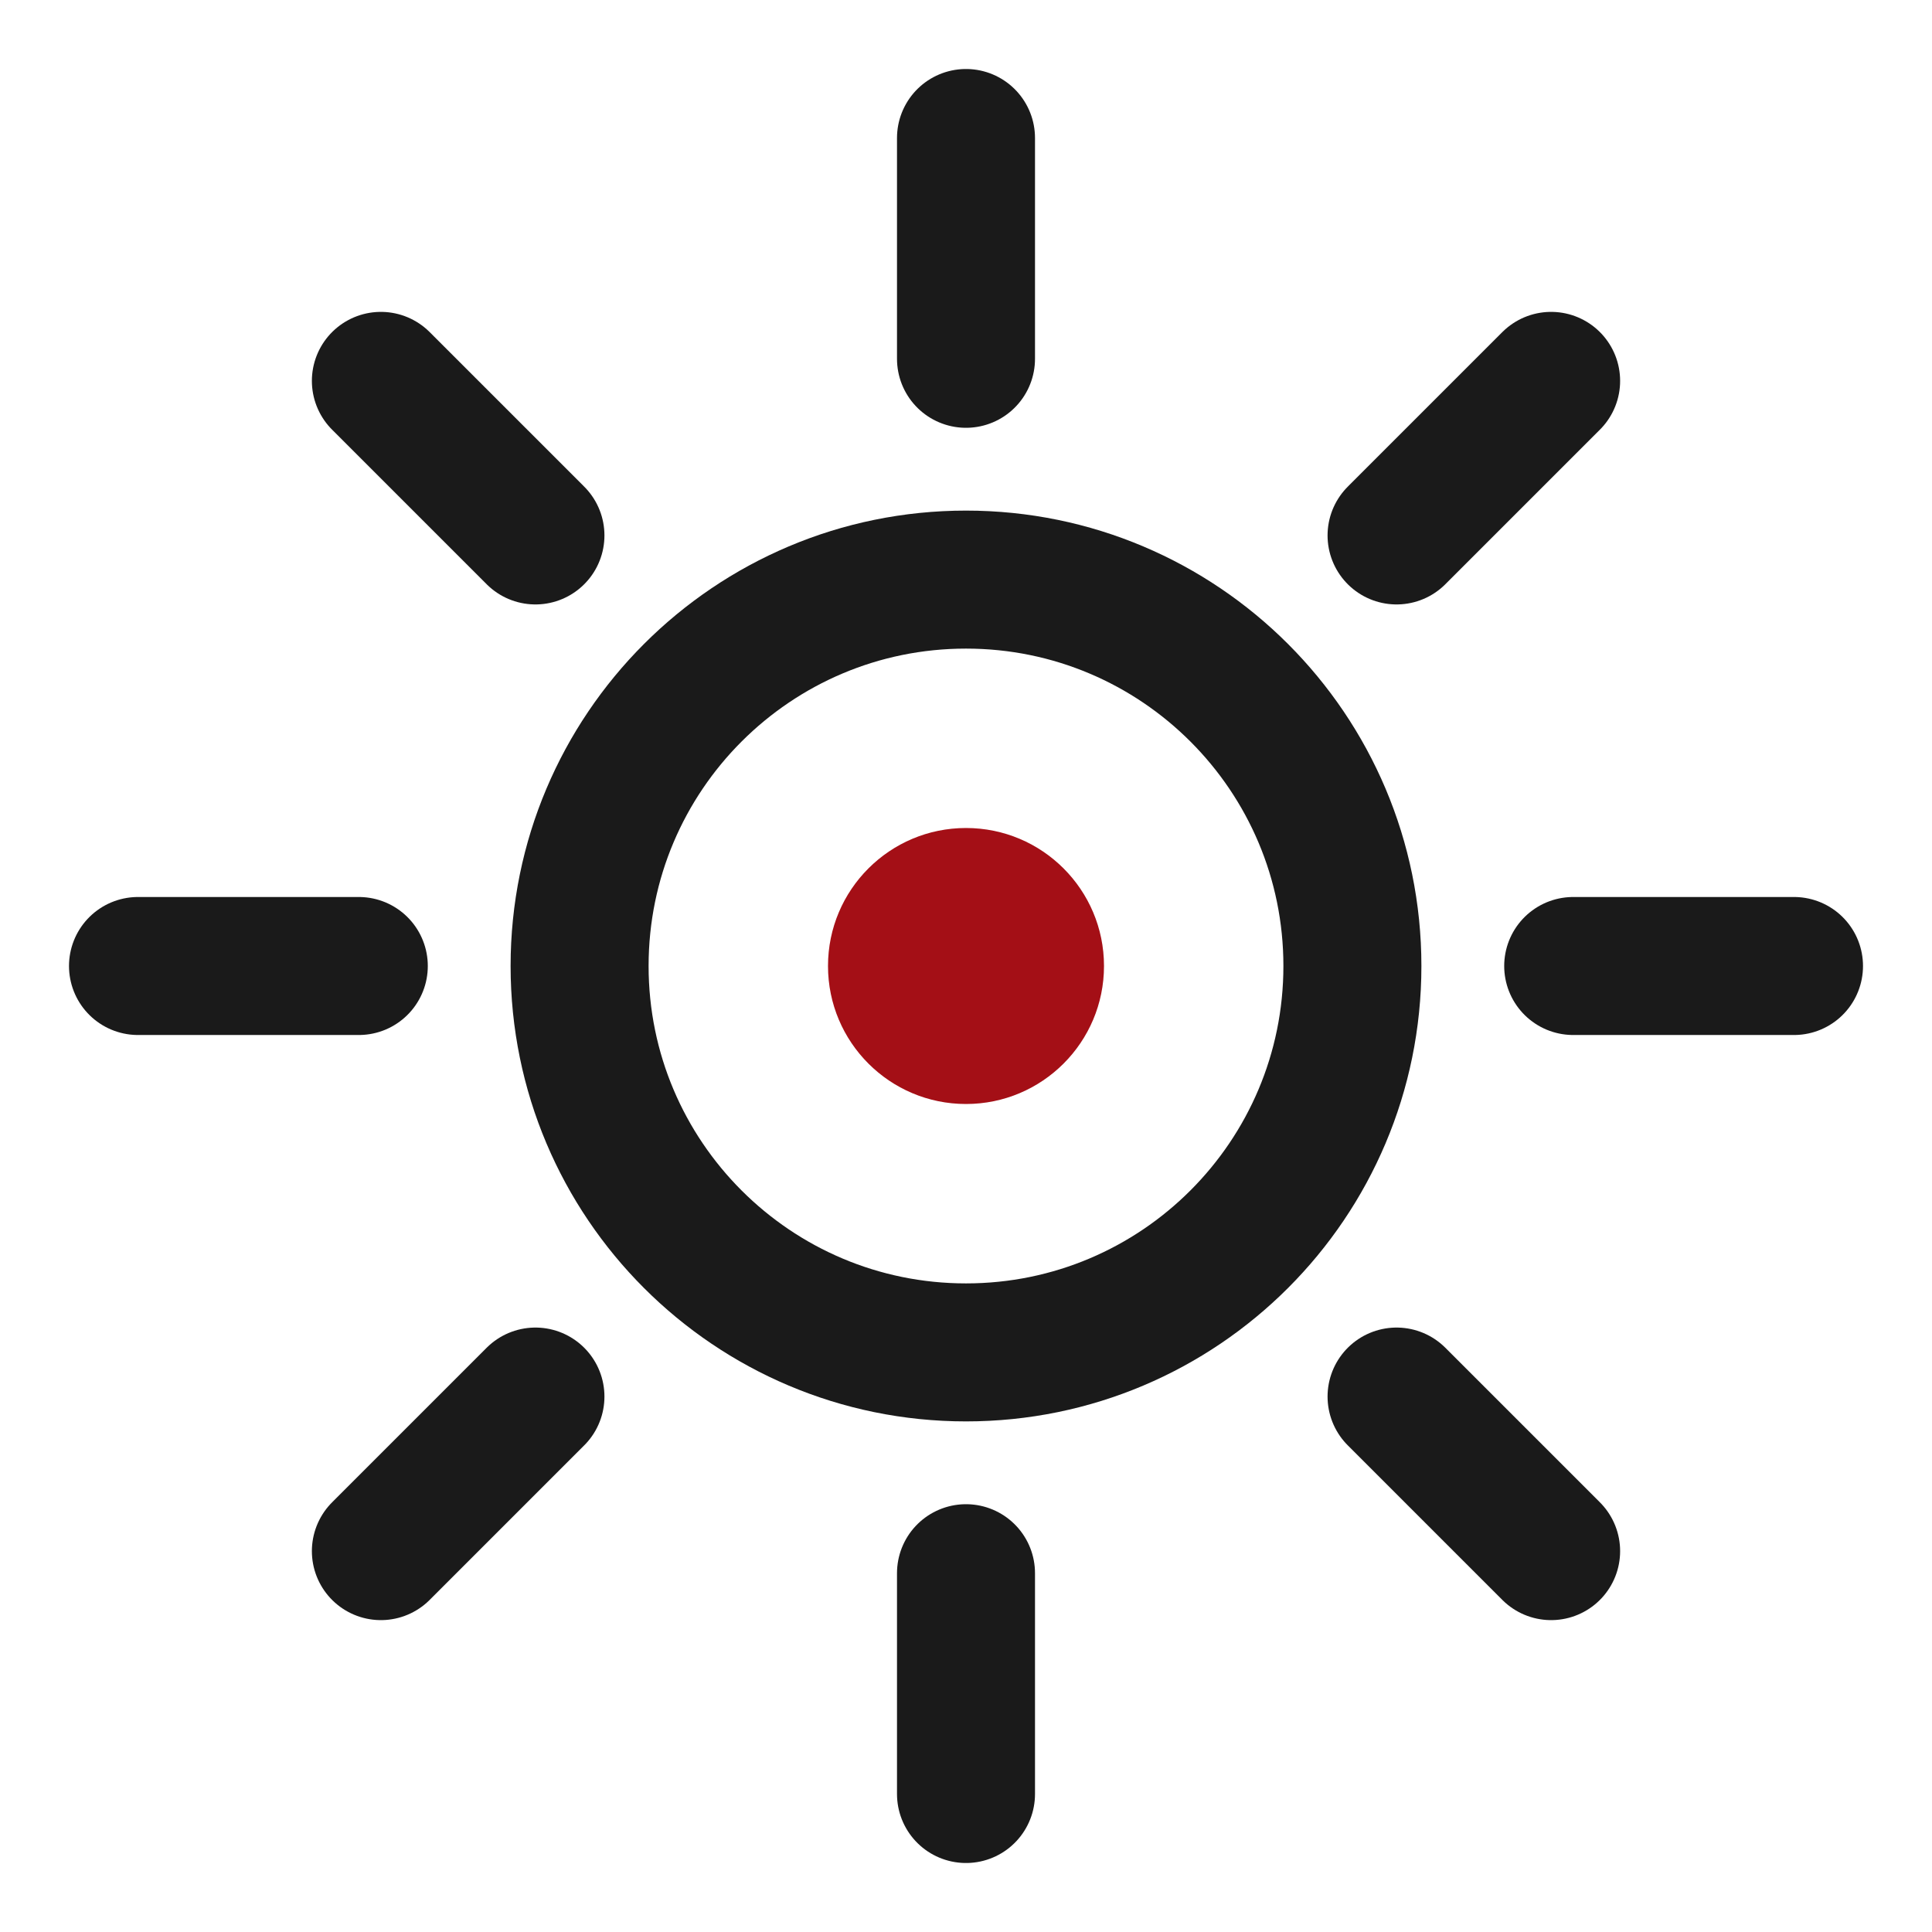
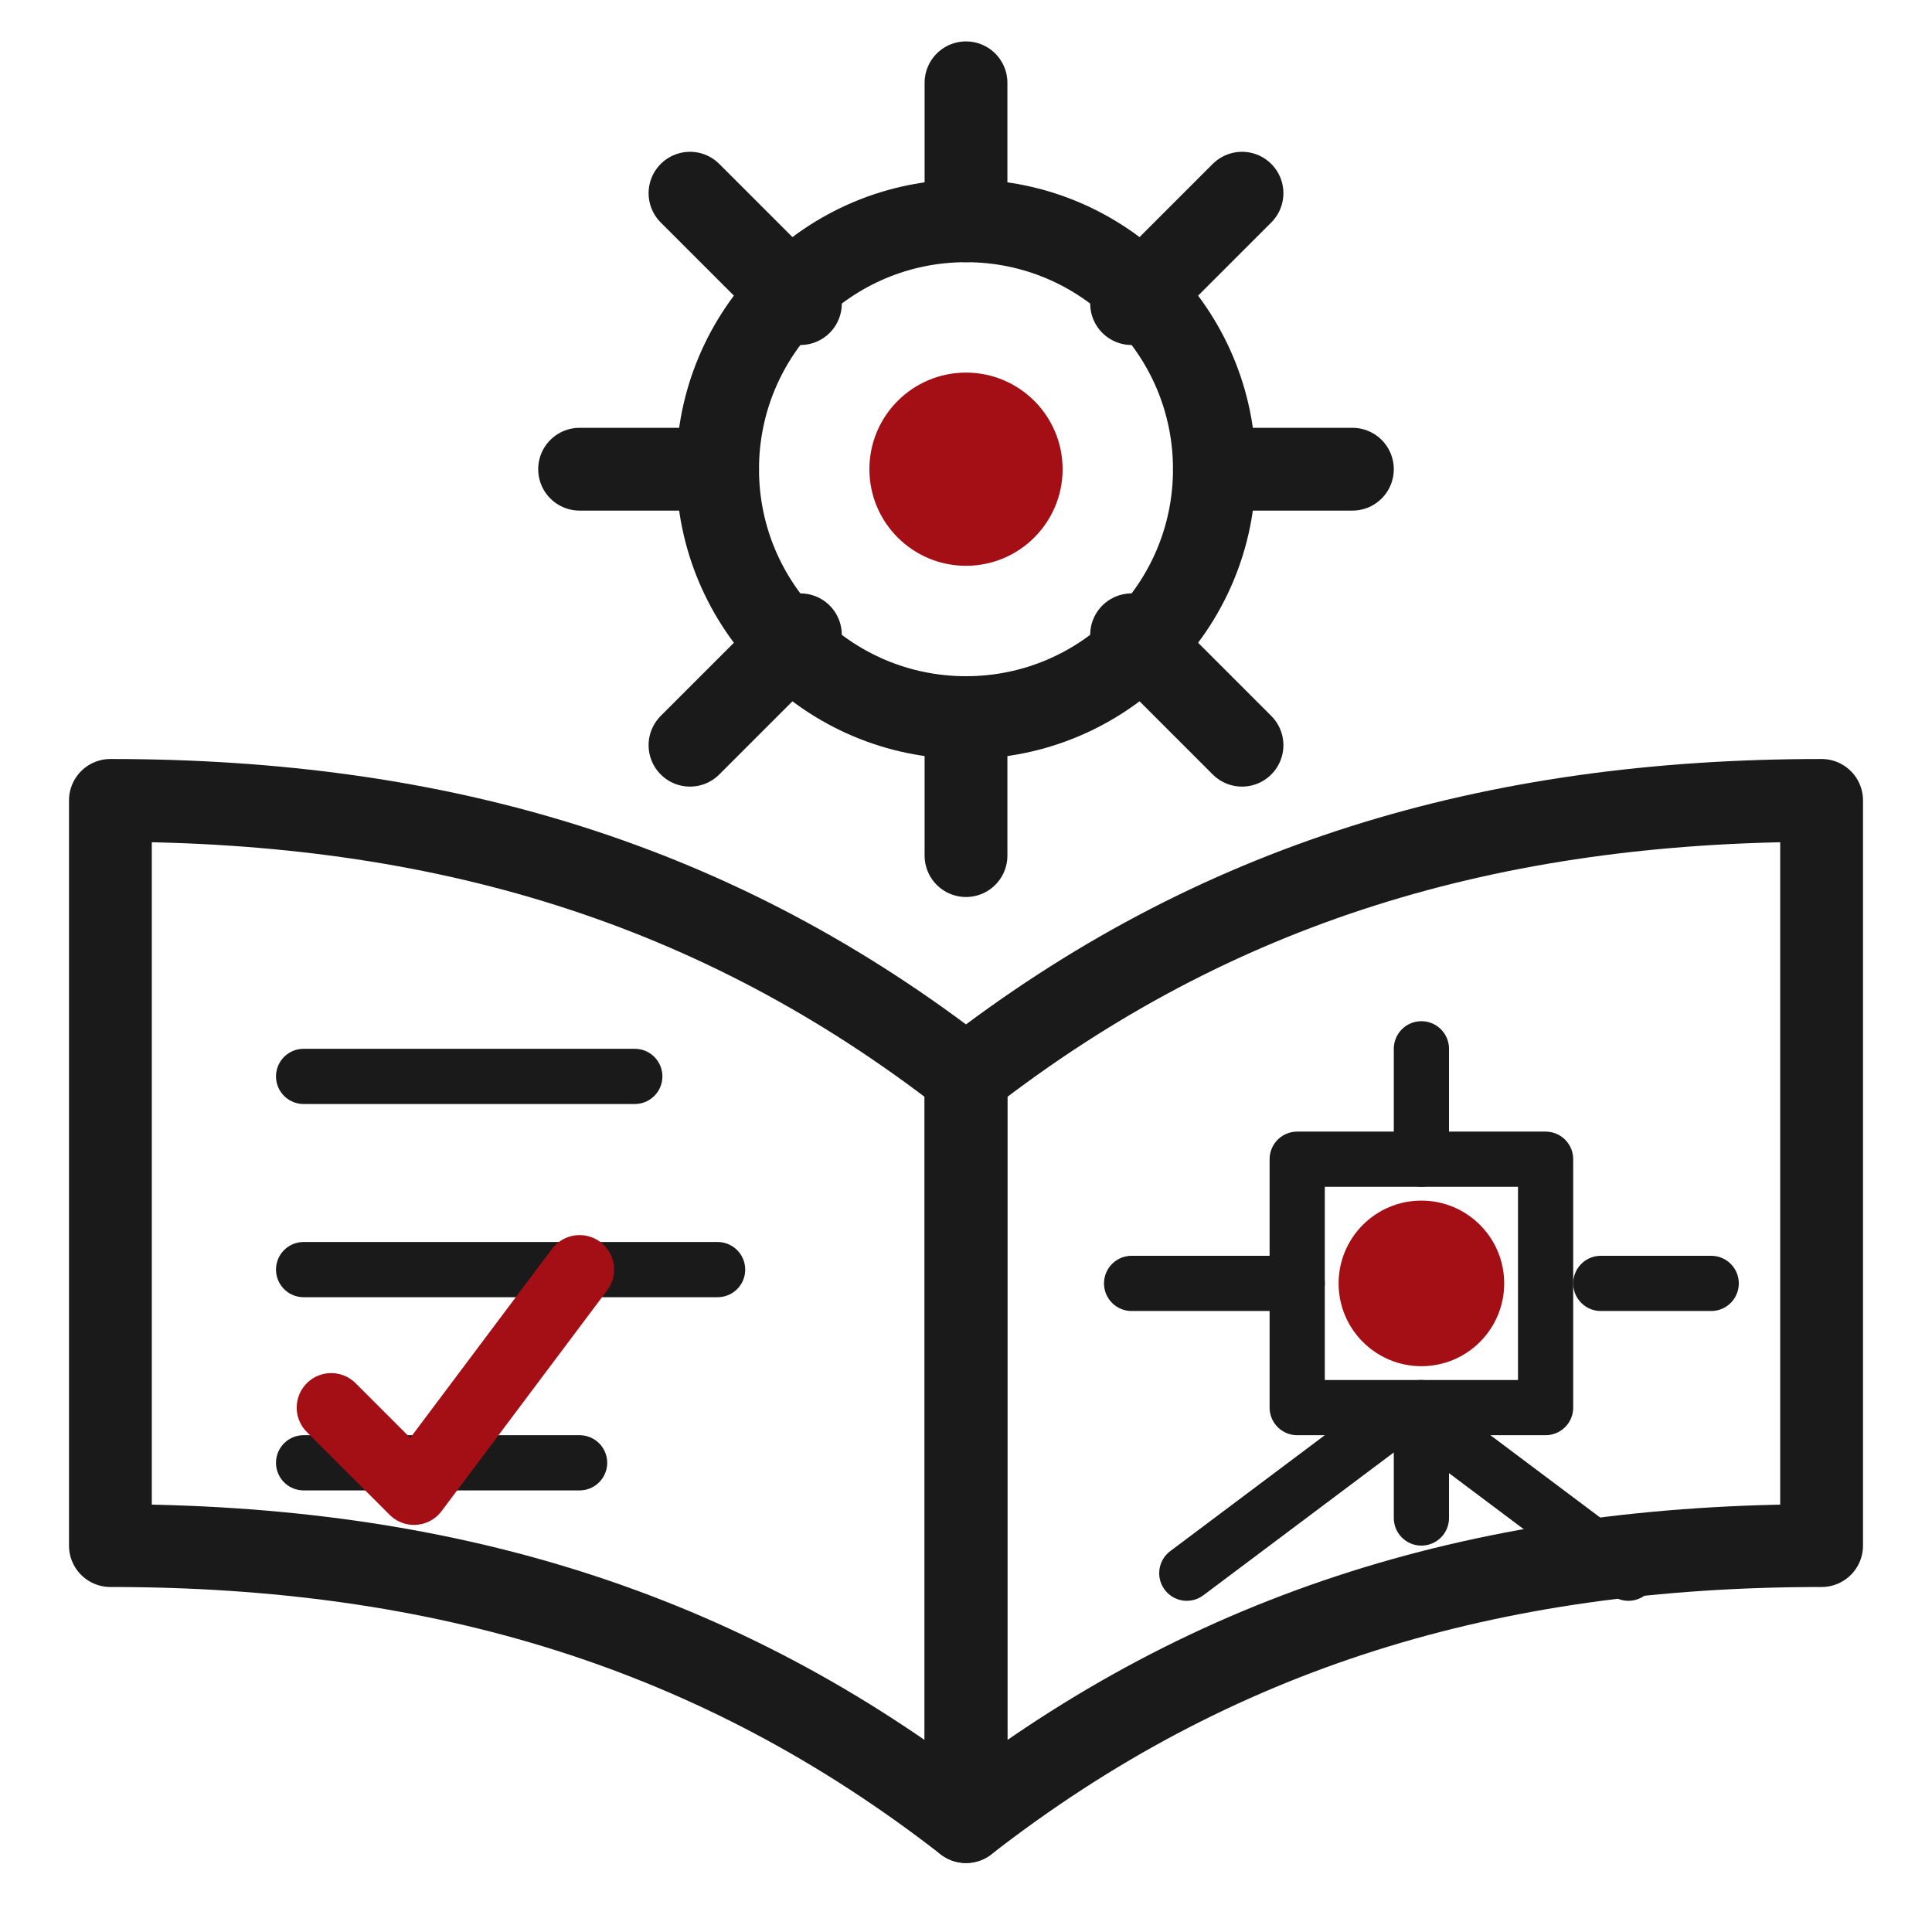
<svg xmlns="http://www.w3.org/2000/svg" width="70" height="70" viewBox="0 0 70 70">
-   <g fill="none" stroke="#1a1a1a" stroke-width="5" stroke-linecap="round" stroke-linejoin="round">
-     <circle cx="35" cy="35" r="14" />
-     <path d="M35 13V5 M35 65v-8 M57 35h8 M5 35h8 M50.6 19.4l5.6-5.6 M13.8 56.2l5.6-5.6 M50.6 50.6l5.6 5.6 M13.8 13.8l5.6 5.6" />
+   <g fill="none" stroke="#1a1a1a" stroke-width="3" stroke-linecap="round" stroke-linejoin="round">
+     <path d="M4 29c12 0 22 3 31 10v27c-9-7-19-10-31-10z" />
+     <path d="M66 29c-12 0-22 3-31 10v27c9-7 19-10 31-10z" />
+     <circle cx="35" cy="17" r="9" />
+     <path d="M35 3v5 M35 26v5 M21 17h5 M44 17h5 M25 7l4 4 M41 23l4 4 M45 7l-4 4 M29 23l-4 4" />
  </g>
-   <circle cx="35" cy="35" r="5" fill="#a40f16" />
+   <g fill="none" stroke="#1a1a1a" stroke-width="2" stroke-linecap="round" stroke-linejoin="round">
+     <path d="M11 39h12 M11 46h15 M11 53h10" />
+     <path d="M47 42h9v9h-9z M43 57l8-6 8 6" />
+     <path d="M51.5 38v4 M58 46.5h4 M51.5 51v4 M41 46.5h6" />
+   </g>
+   <path d="M12 51l3 3 6-8" fill="none" stroke="#a40f16" stroke-width="2.5" stroke-linecap="round" stroke-linejoin="round" />
+   <circle cx="51.5" cy="46.5" r="3" fill="#a40f16" />
+   <circle cx="35" cy="17" r="3.5" fill="#a40f16" />
</svg>
